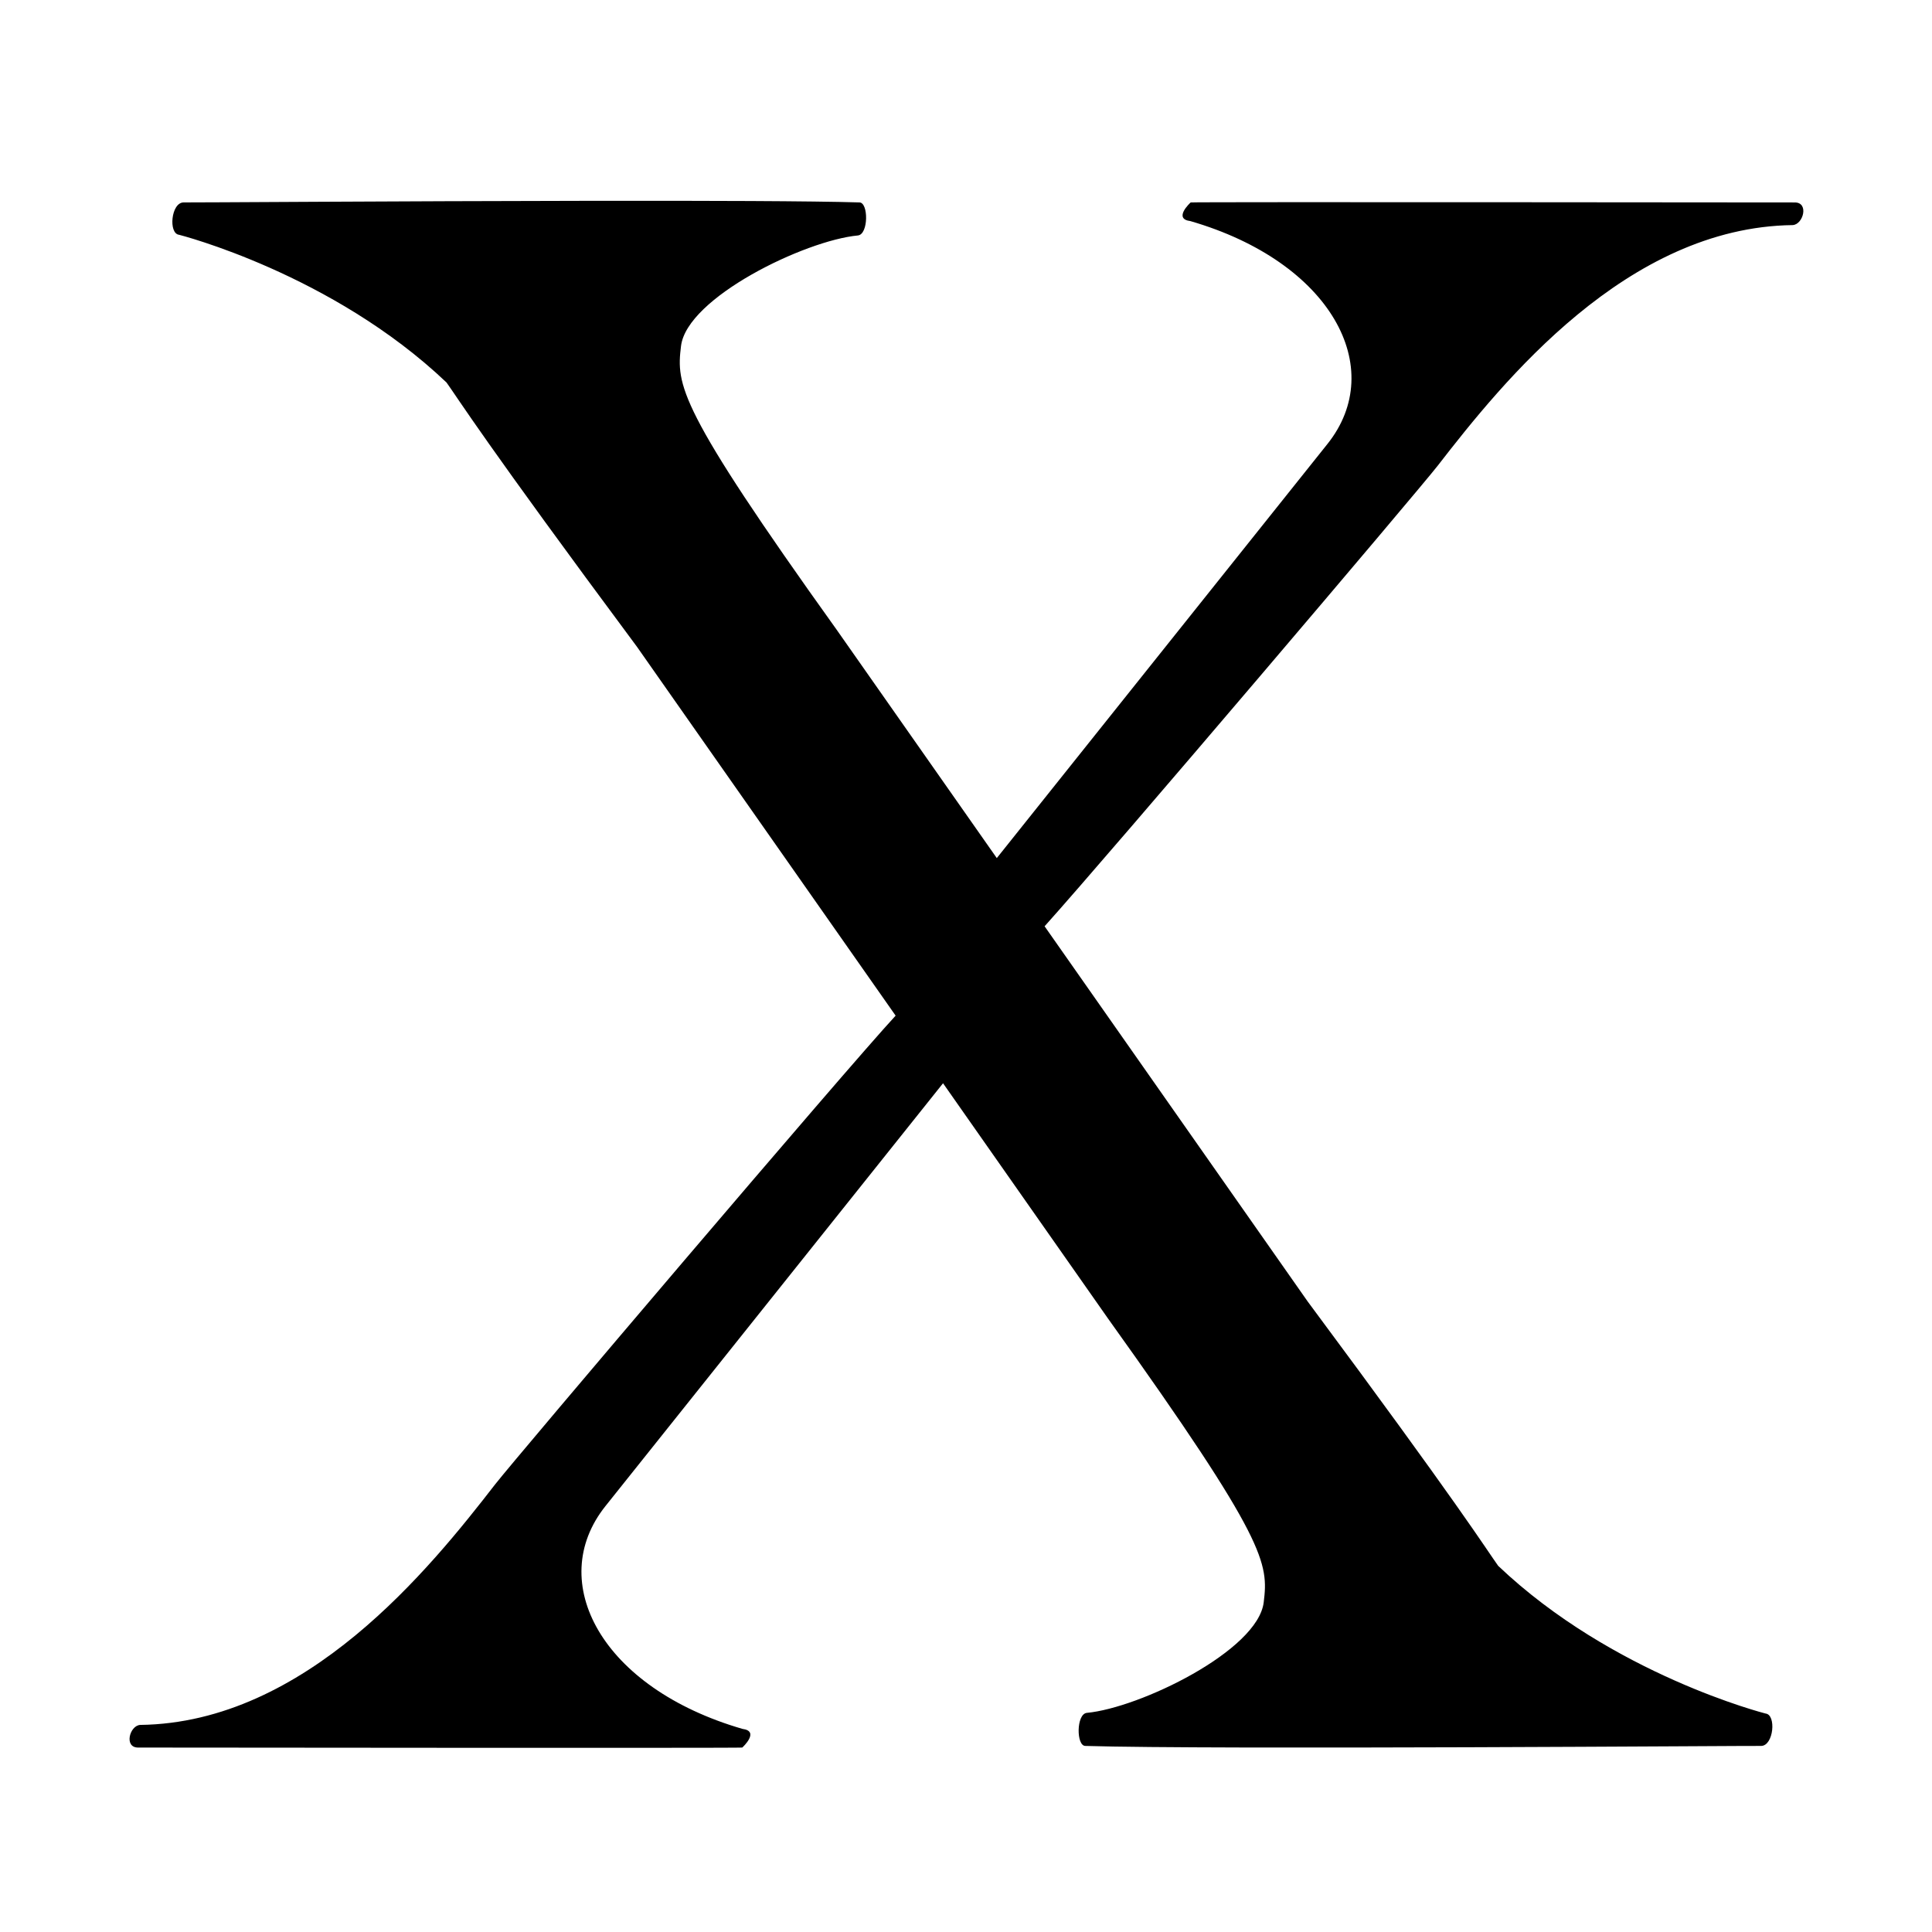
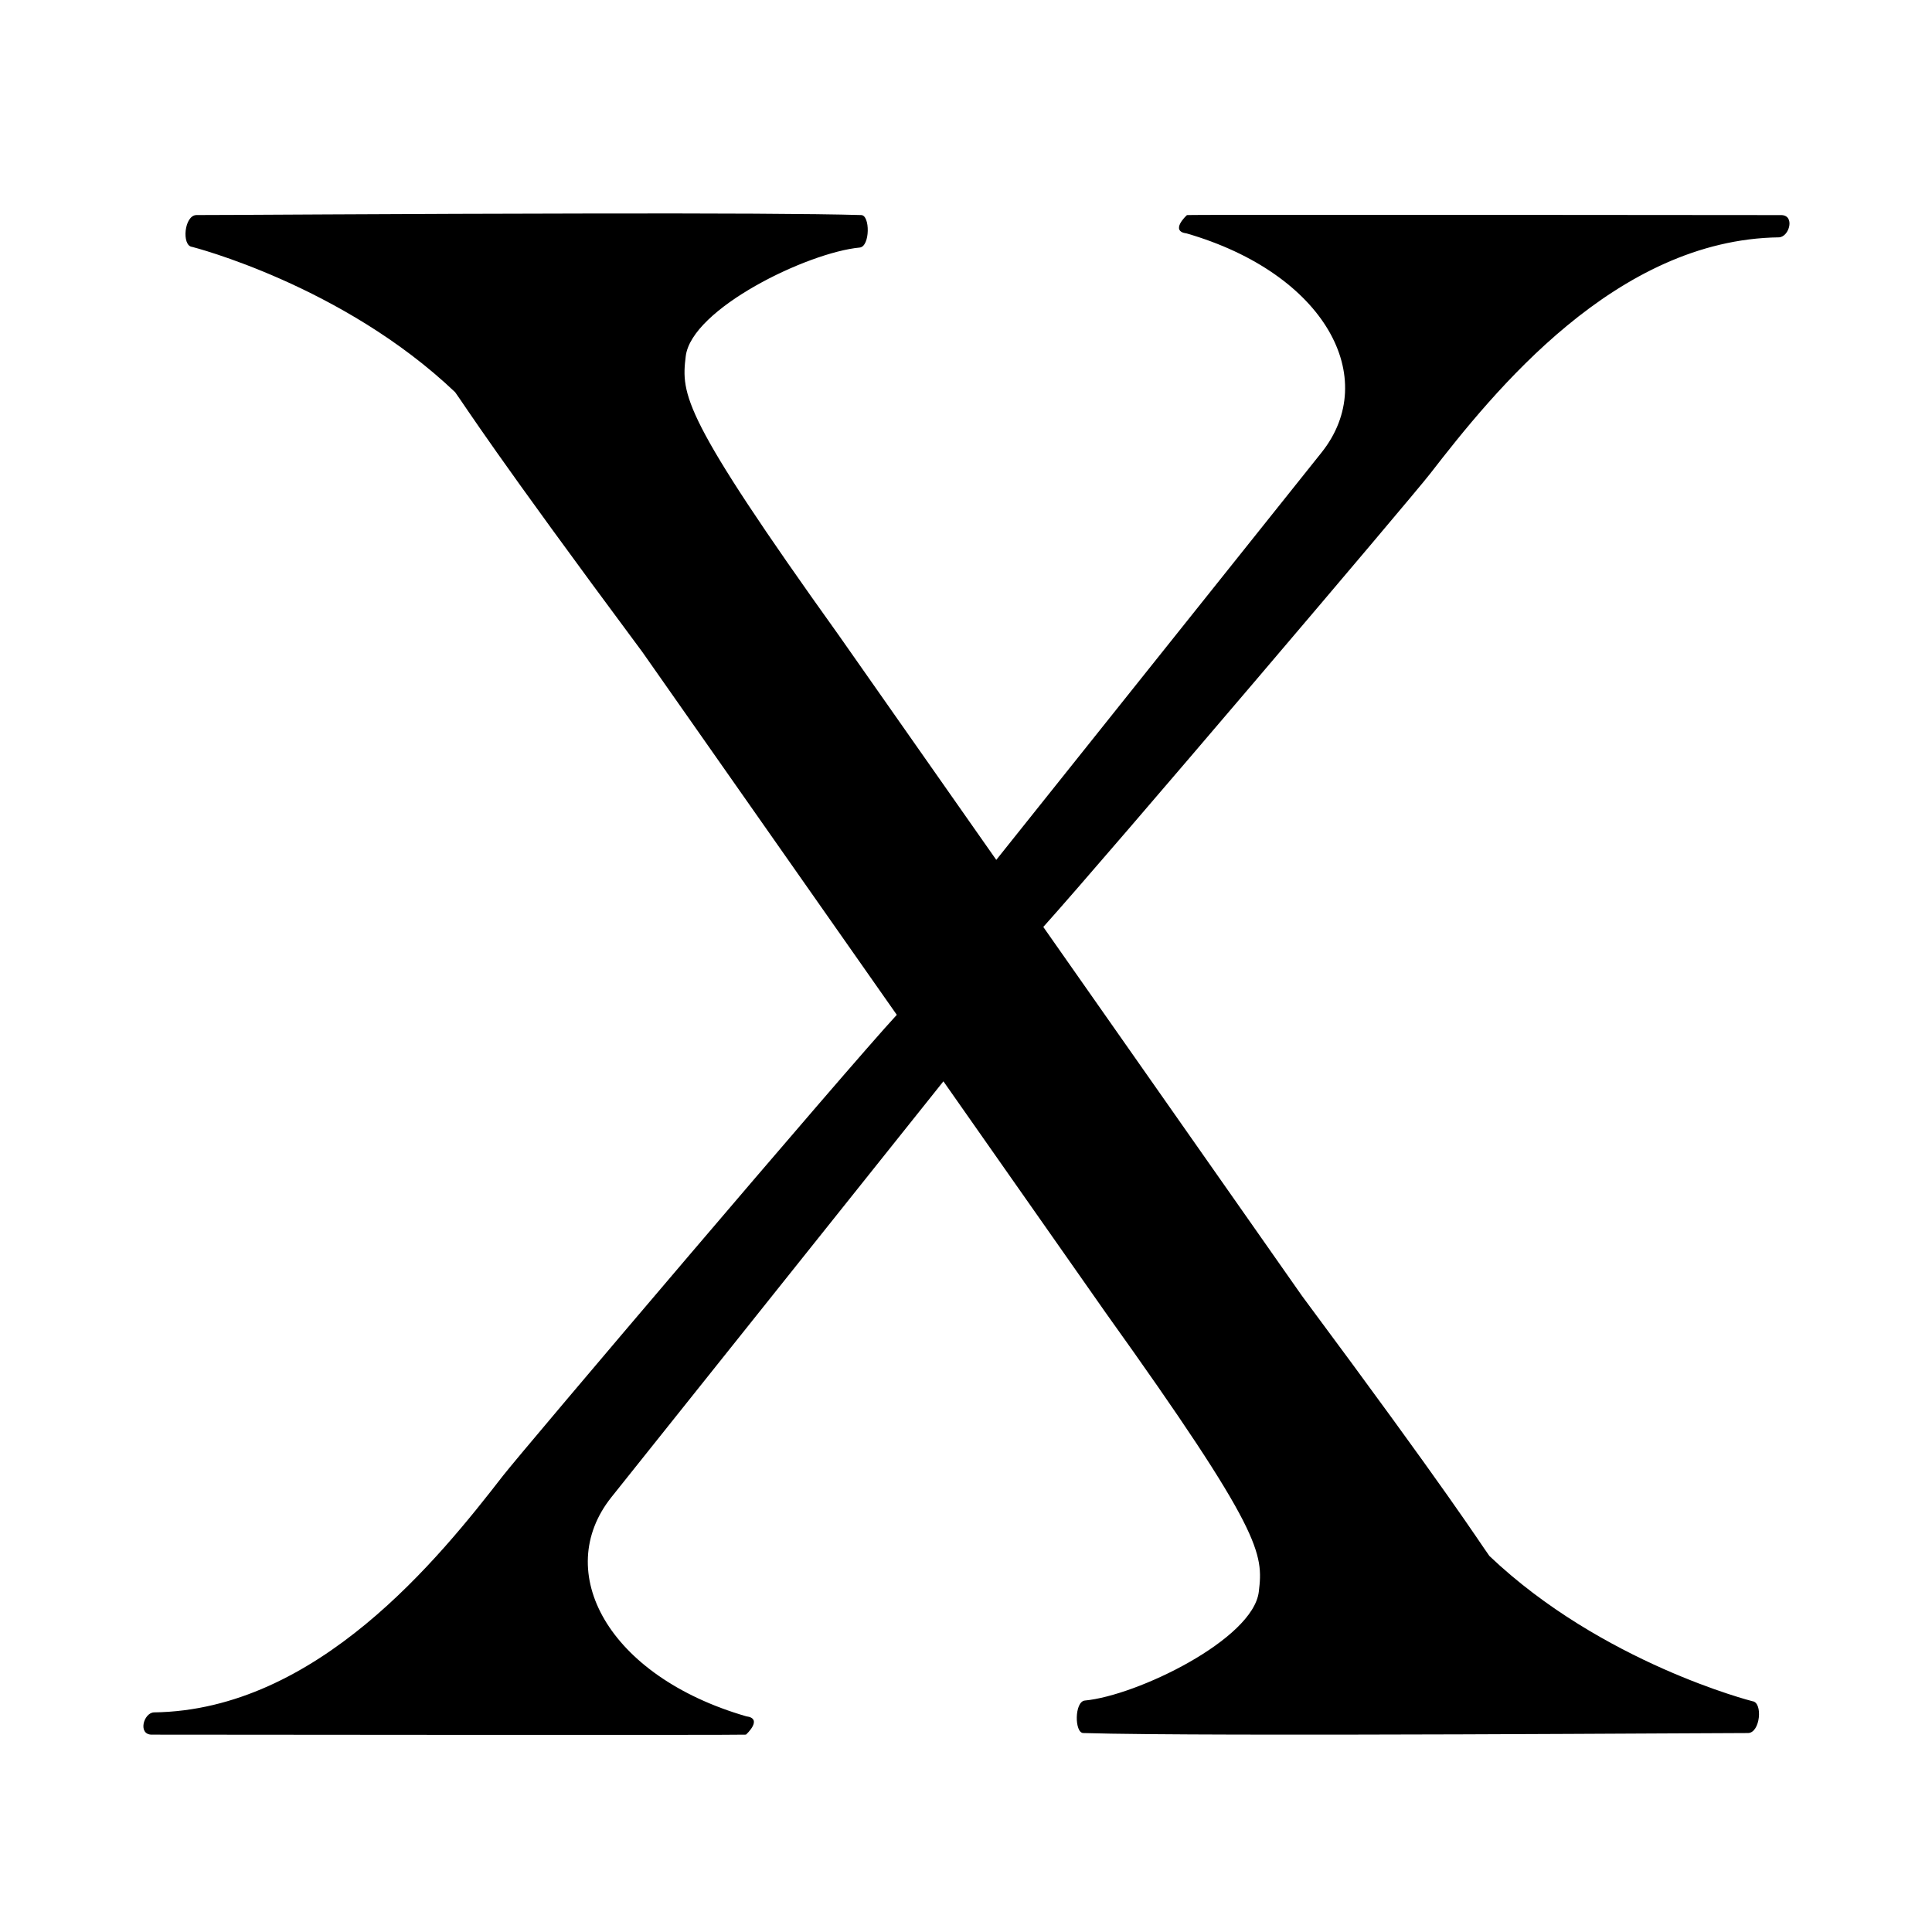
<svg viewBox="0 0 1000 1000">
-   <path d="M306.01 103.943c-98.889.13-209.745.932-210.95.831-6.545 0-7.982 16.178-2.344 16.755 0 0 79.112 20.054 138.405 76.456 6.095 8.5 19.969 30.978 98.595 136.818l133.859 190.896C438.18 553.076 266.388 755.272 256.3 768.285c-33.667 43.441-97.855 123.43-183.733 124.531-5.508.326-8.552 11.818-.99 11.717 0 0 312.282.326 312.608 0 .384-.31 9.164-8.51.13-9.657-72.874-21.145-102.255-76.1-70.922-115.34l174.722-218.847 85.467 121.891c82.501 115.253 82.951 126.585 80.517 146.758-3.025 25.066-64.153 54.689-91.592 57.244-5.475.619-5.475 17.104-.74 17.104 65.203 1.988 347.82-.157 349.75 0 6.544 0 7.985-16.185 2.35-16.759 0 0-79.119-20.05-138.412-76.449-6.094-8.503-19.965-30.978-98.595-136.818L540.68 479.44c34.921-38.875 193.794-225.9 203.486-238.405 33.667-43.438 97.855-123.426 183.733-124.528 5.508-.326 8.552-11.82.994-11.72h-.026c-.062 0-312.243-.326-312.572 0-.385.31-9.171 8.513-.137 9.657 72.874 21.148 102.261 76.107 70.928 115.35L515.94 444.146 433 325.873c-82.502-115.25-82.945-126.578-80.51-146.755 3.028-25.066 64.159-54.698 91.6-57.25 5.47-.619 5.473-17.094.737-17.094-24.45-.743-79.483-.912-138.819-.83z" />
+   <path d="M309.22 110.5c-97.26.12-206.28.91-207.47.81-6.43 0-7.84 15.91-2.3 16.48 0 0 77.8 19.72 136.12 75.2 5.99 8.35 19.63 30.46 96.96 134.55l131.65 187.74c-24.98 26.93-193.93 225.78-203.85 238.58-33.11 42.72-96.24 121.38-180.7 122.47-5.41.32-8.4 11.62-.97 11.52 0 0 307.12.32 307.44 0 .38-.3 9.01-8.37.13-9.5-71.67-20.8-100.56-74.84-69.75-113.43l171.83-215.23 84.06 119.88c81.14 113.35 81.58 124.49 79.18 144.33-2.97 24.65-63.09 53.79-90.08 56.3-5.38.6-5.38 16.82-.72 16.82 64.12 1.96 342.07-.15 343.97 0 6.43 0 7.85-15.92 2.3-16.48 0 0-77.8-19.72-136.12-75.19-5.99-8.36-19.63-30.47-96.96-134.56l-133.93-191c34.34-38.24 190.59-222.17 200.12-234.47 33.11-42.72 96.24-121.38 180.7-122.47 5.41-.32 8.4-11.62.97-11.52h-.02c-.06 0-307.08-.32-307.4 0-.39.3-9.03 8.37-.14 9.5 71.67 20.8 100.57 74.84 69.75 113.44l-168.32 210.8-81.56-116.31c-81.14-113.35-81.57-124.49-79.18-144.33 2.98-24.65 63.1-53.8 90.08-56.3 5.39-.61 5.39-16.81.73-16.81-24.05-.74-78.17-.9-136.52-.82Z" />
</svg>
